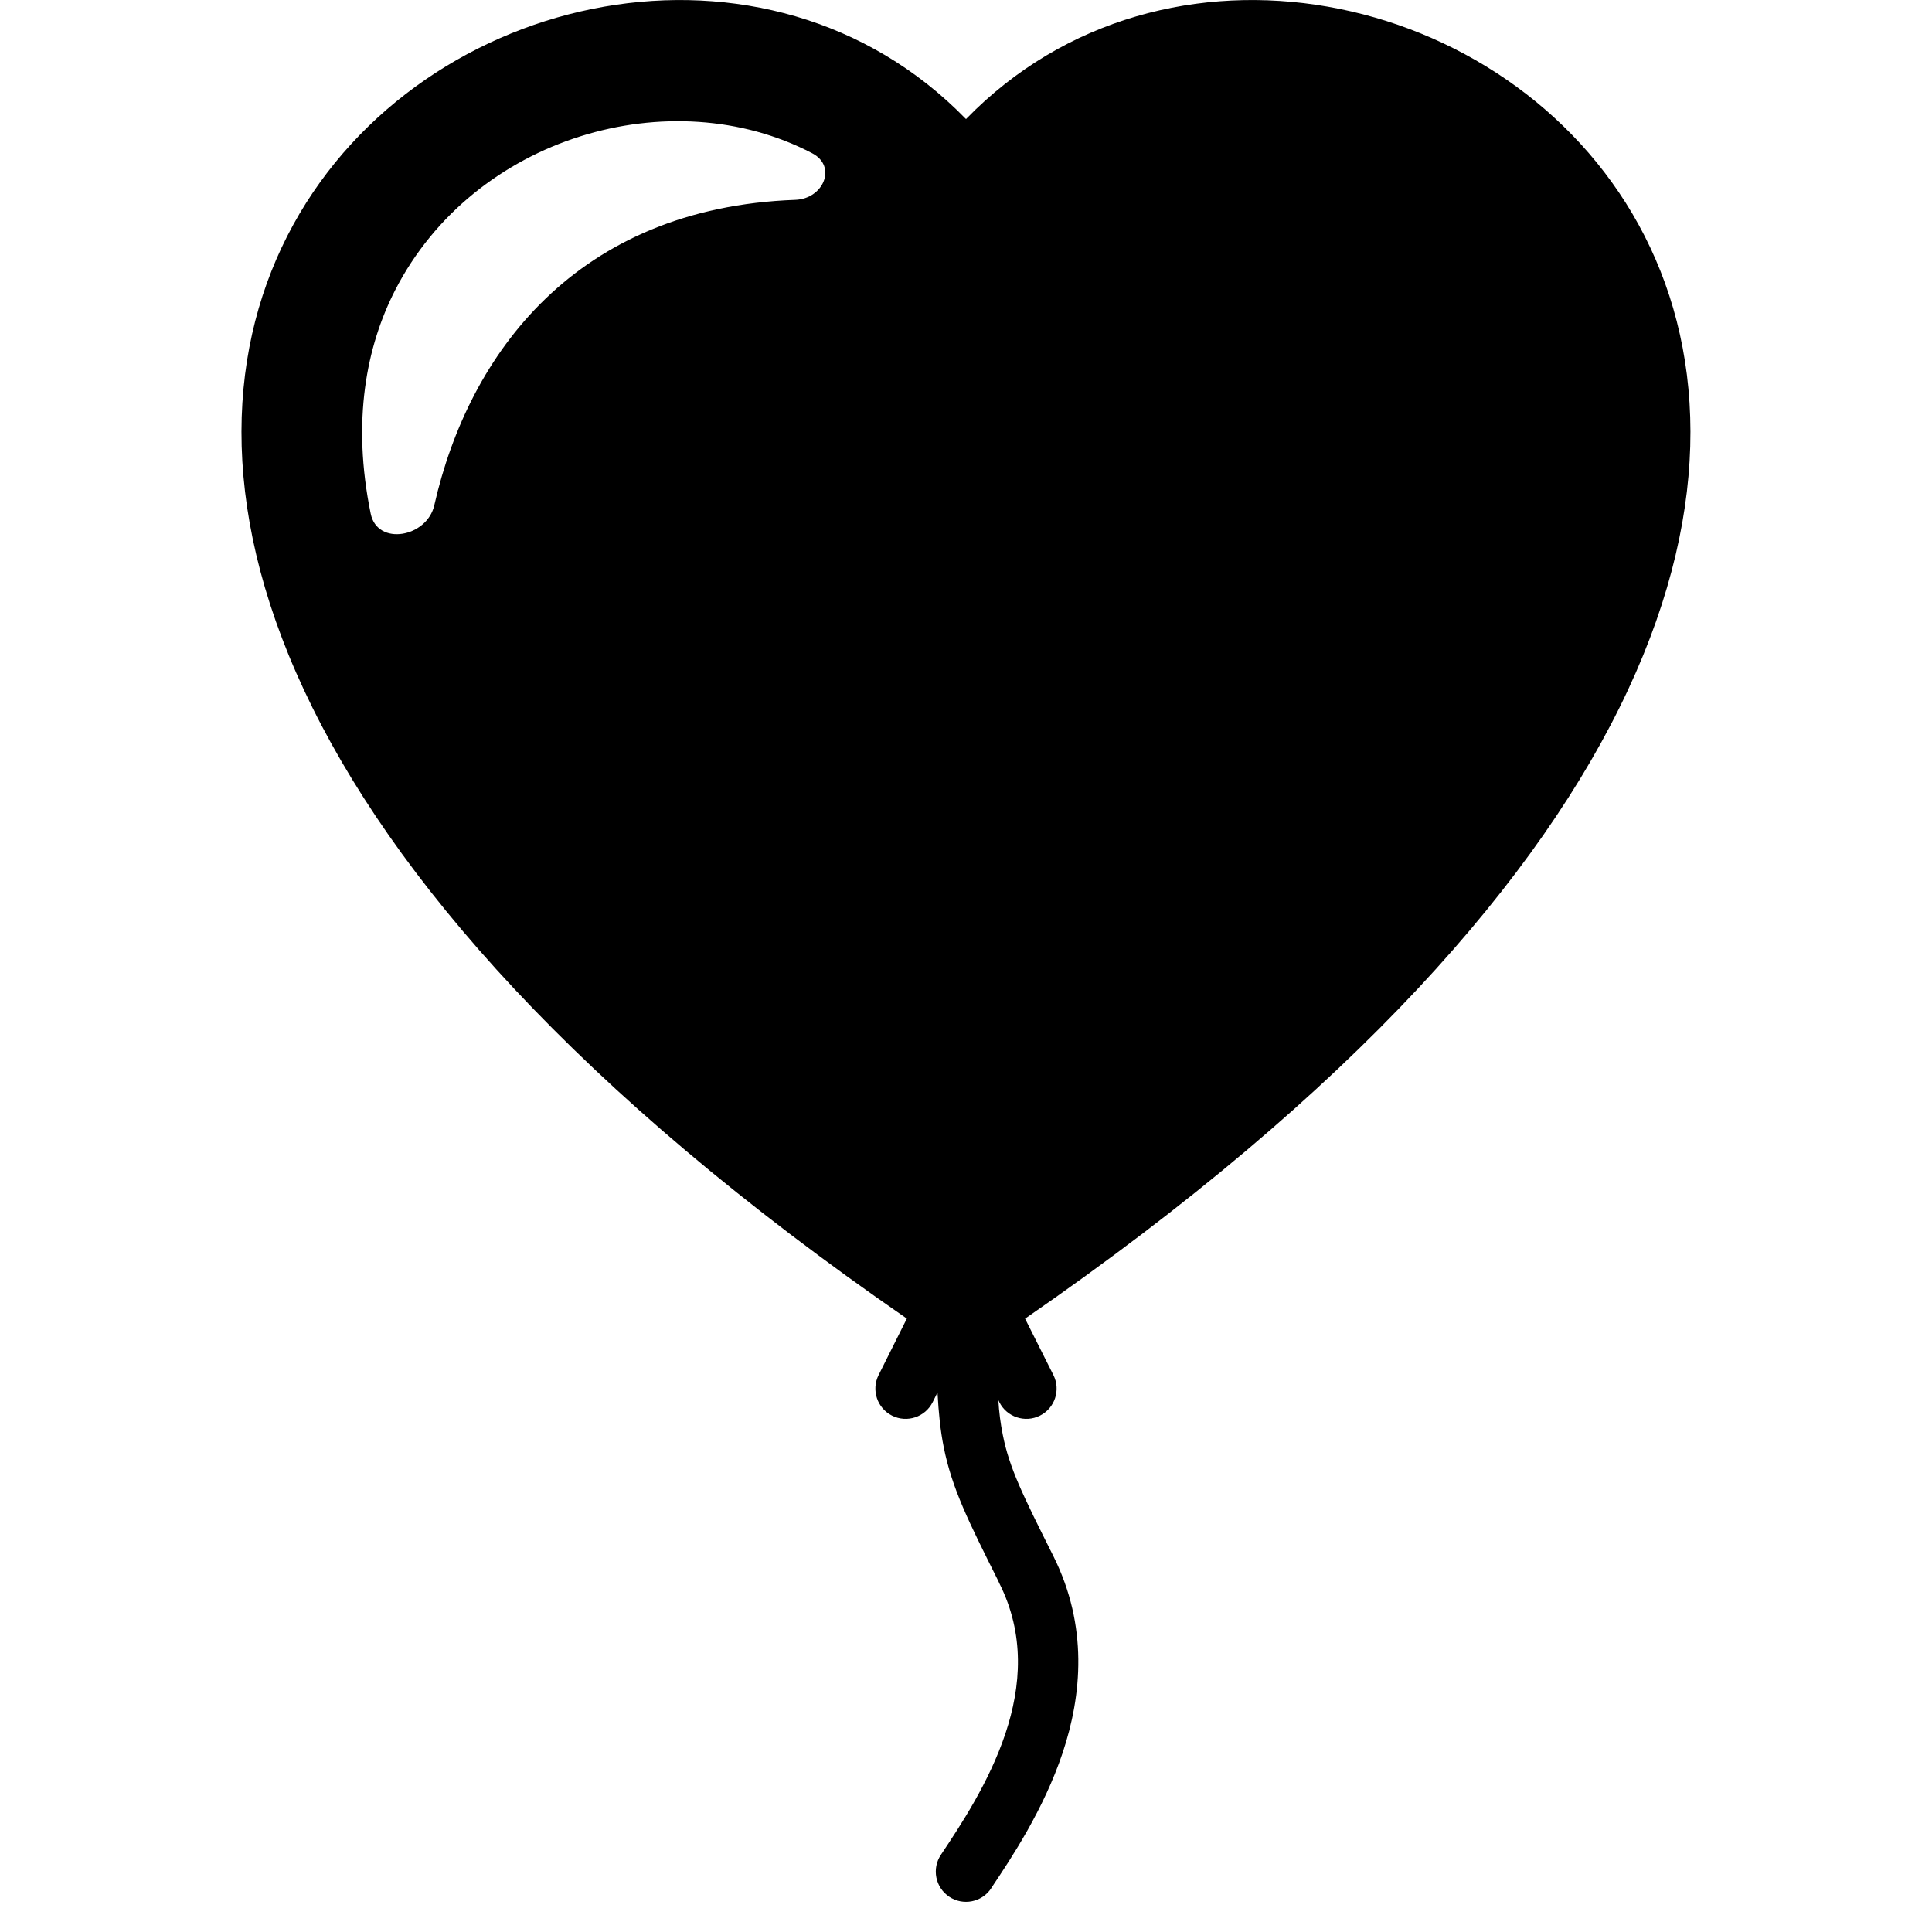
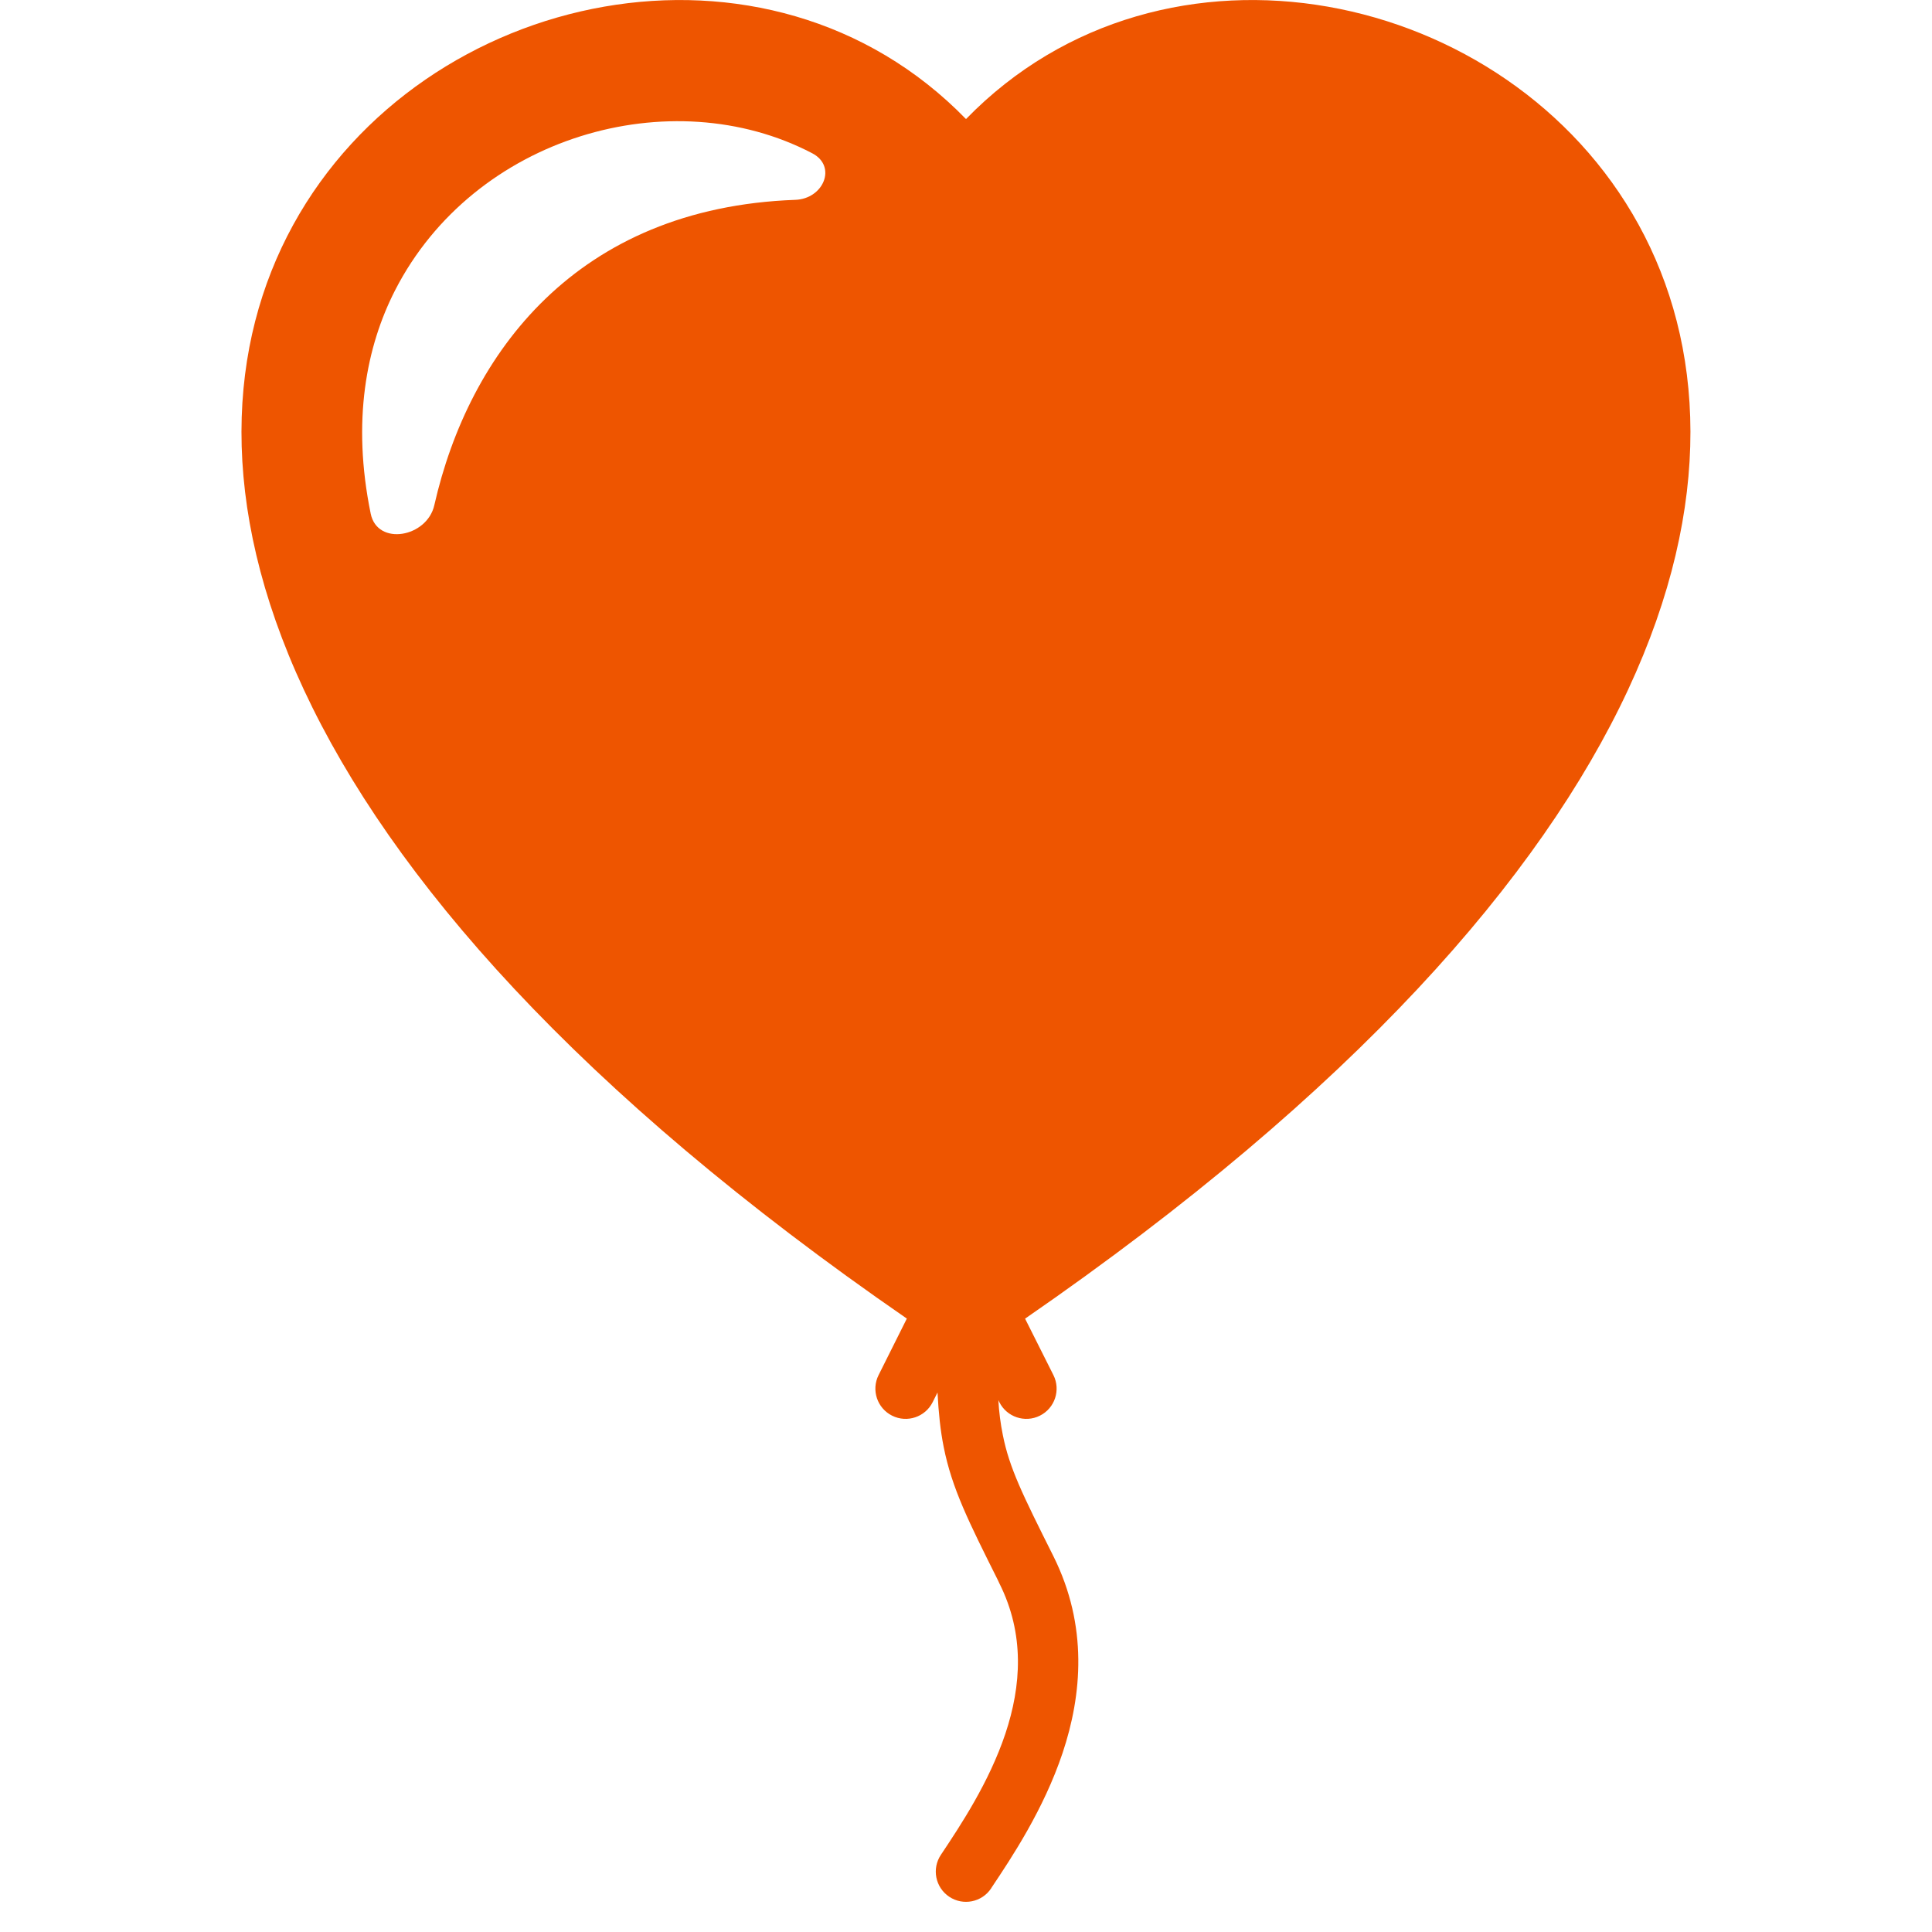
- <svg xmlns="http://www.w3.org/2000/svg" width="16" height="16" fill="currentColor" class="bi bi-balloon-heart-fill" viewBox="0 0 16 16">
+ <svg xmlns="http://www.w3.org/2000/svg" width="16" height="16" fill="#e50" class="bi bi-balloon-heart-fill" viewBox="0 0 16 16">
  <path fill-rule="evenodd" d="M8.49 10.92C19.412 3.382 11.28-2.387 8 .986 4.719-2.387-3.413 3.382 7.51 10.92l-.234.468a.25.25 0 1 0 .448.224l.04-.08c.009.17.024.315.051.45.068.344.208.622.448 1.102l.013.028c.212.422.182.85.05 1.246-.135.402-.366.751-.534 1.003a.25.25 0 0 0 .416.278l.004-.007c.166-.248.431-.646.588-1.115.16-.479.212-1.051-.076-1.629-.258-.515-.365-.732-.419-1.004a2 2 0 0 1-.037-.289l.008.017a.25.25 0 1 0 .448-.224l-.235-.468ZM6.726 1.269c-1.167-.61-2.8-.142-3.454 1.135-.237.463-.36 1.08-.202 1.85.055.27.467.197.527-.071.285-1.256 1.177-2.462 2.989-2.528.234-.008.348-.278.14-.386" />
</svg>
